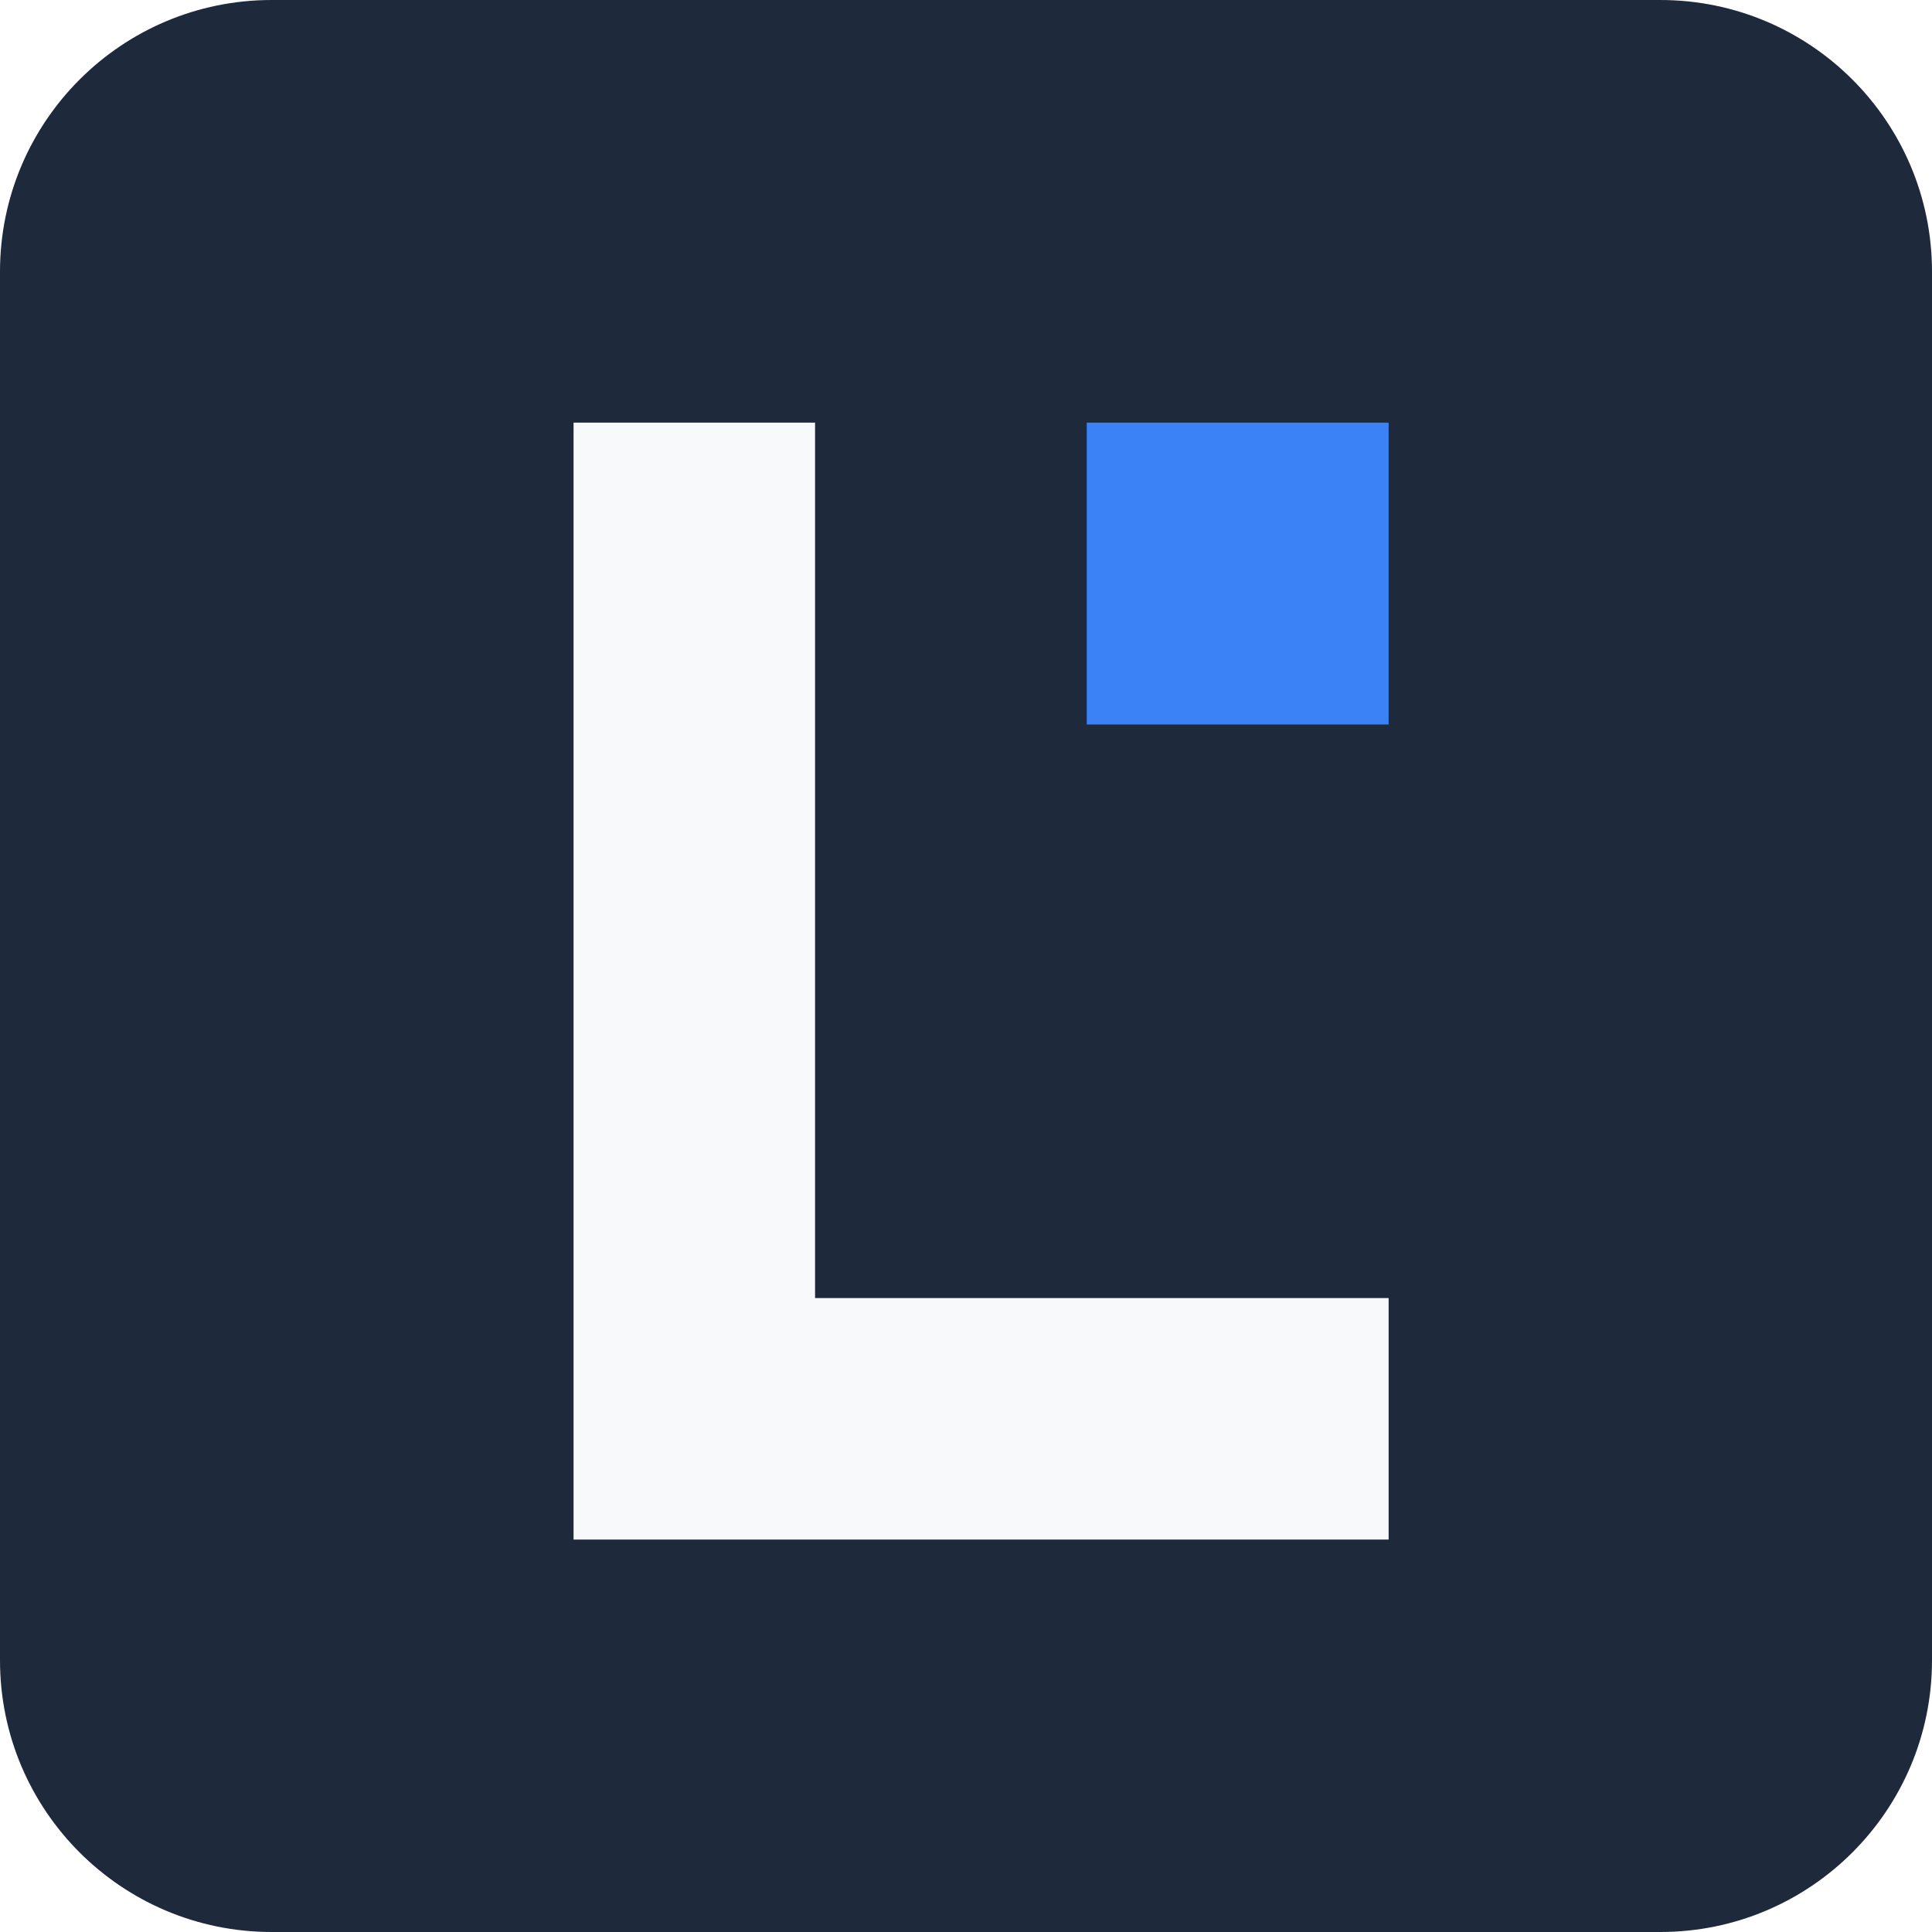
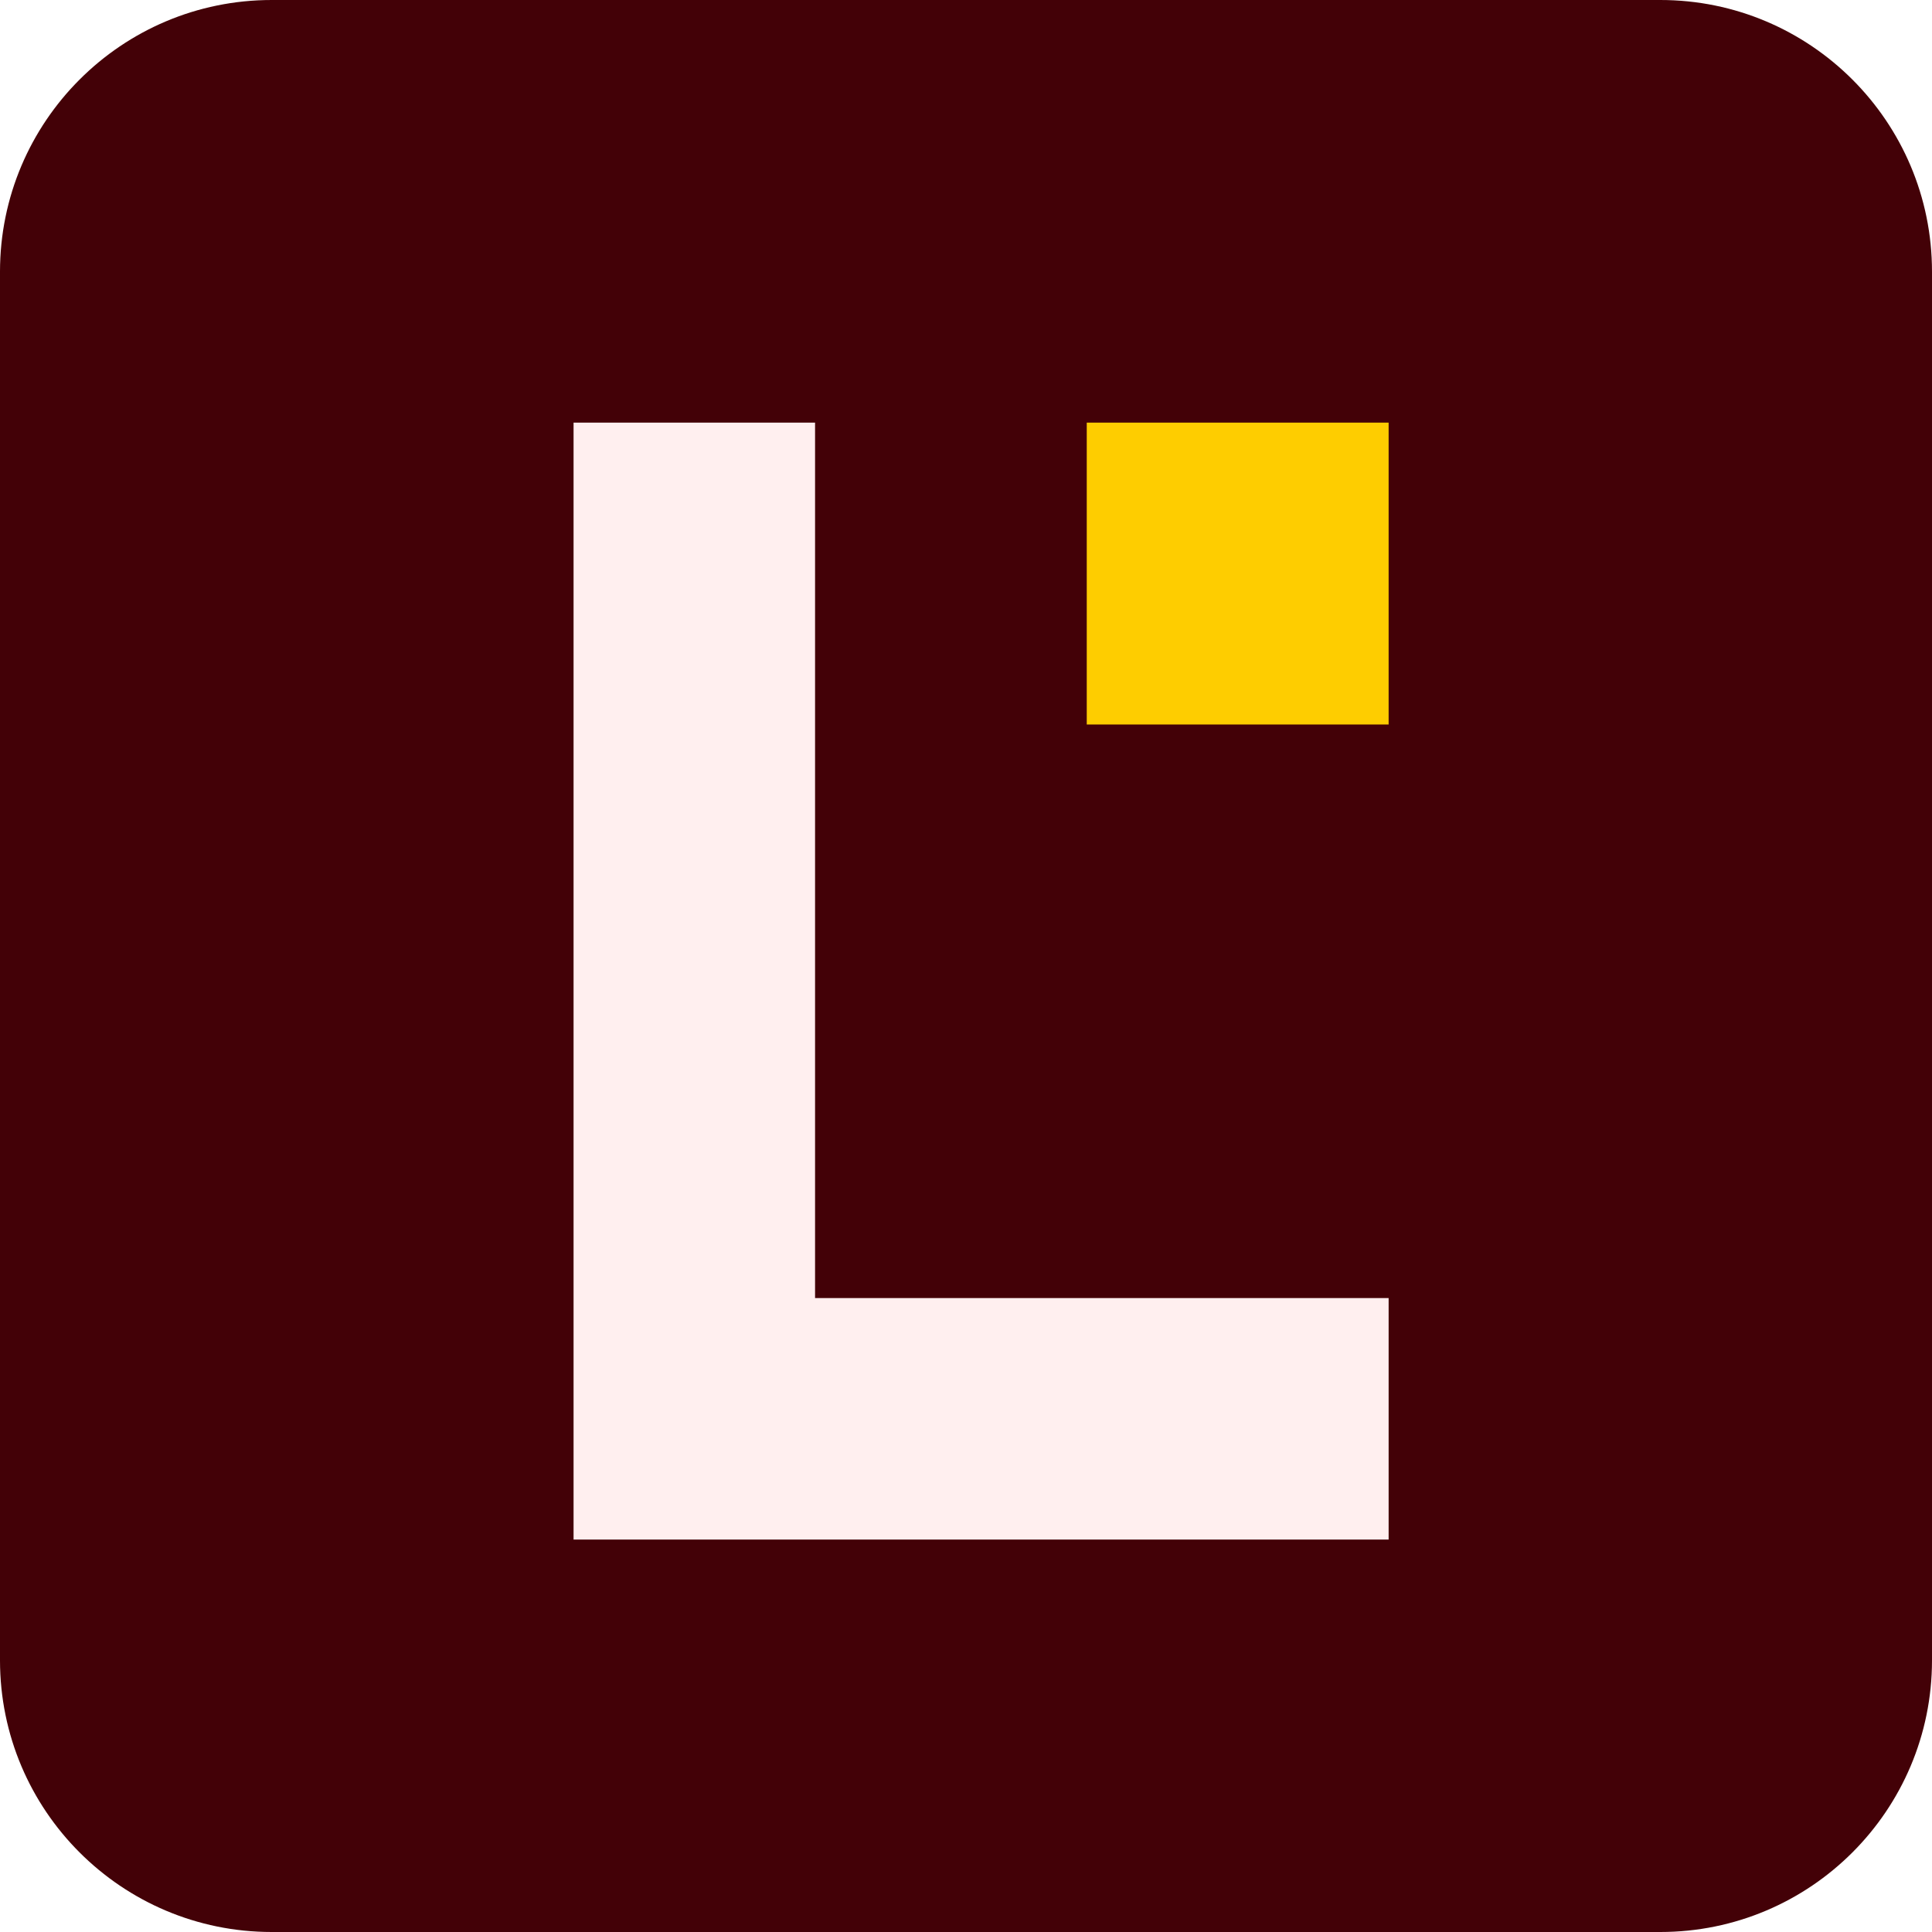
<svg xmlns="http://www.w3.org/2000/svg" viewBox="0 0 64 64">
-   <rect width="64" height="64" rx="9" fill="#1E293B" />
-   <path d="M19 14h8v29h19v8H19z" fill="#F8F9FA" />
-   <rect x="36" y="14" width="10" height="10" fill="#3B82F6" />
+   <rect width="64" height="64" rx="9" fill="#430107" />
+   <path d="M19 14h8v29h19v8H19z" fill="#FFEFEF" />
+   <rect x="36" y="14" width="10" height="10" fill="#FECD00" />
</svg>
